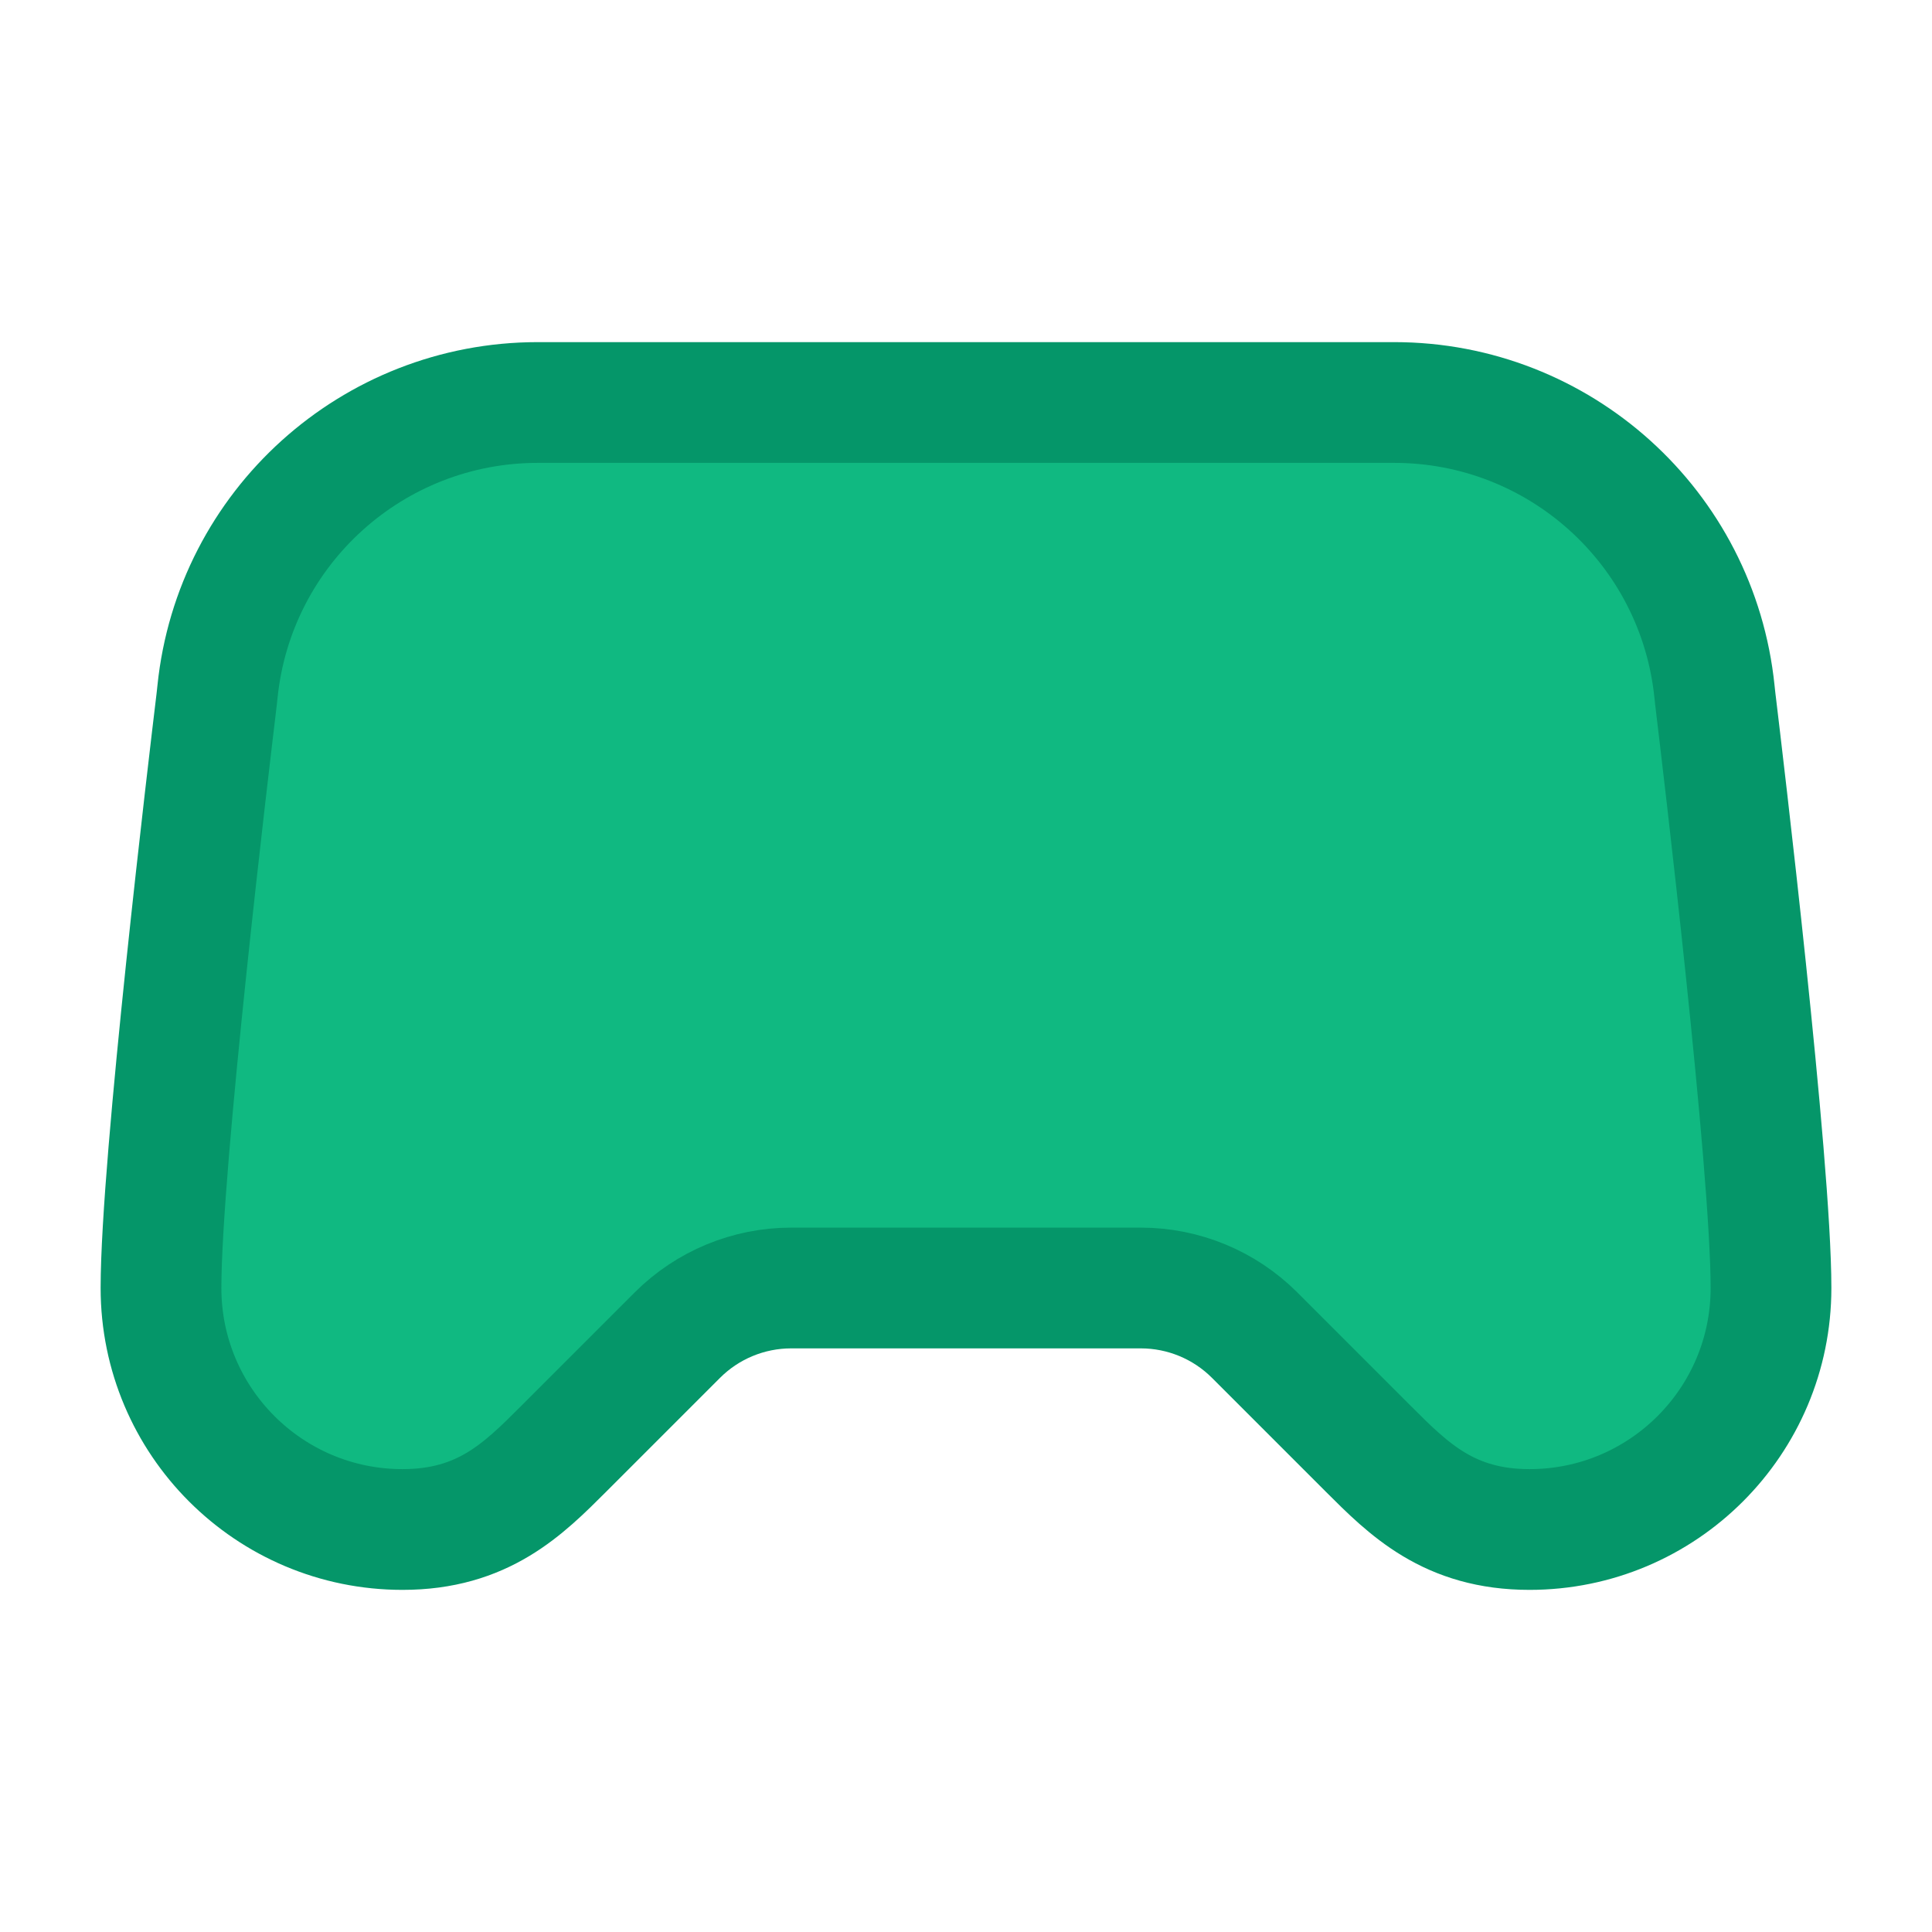
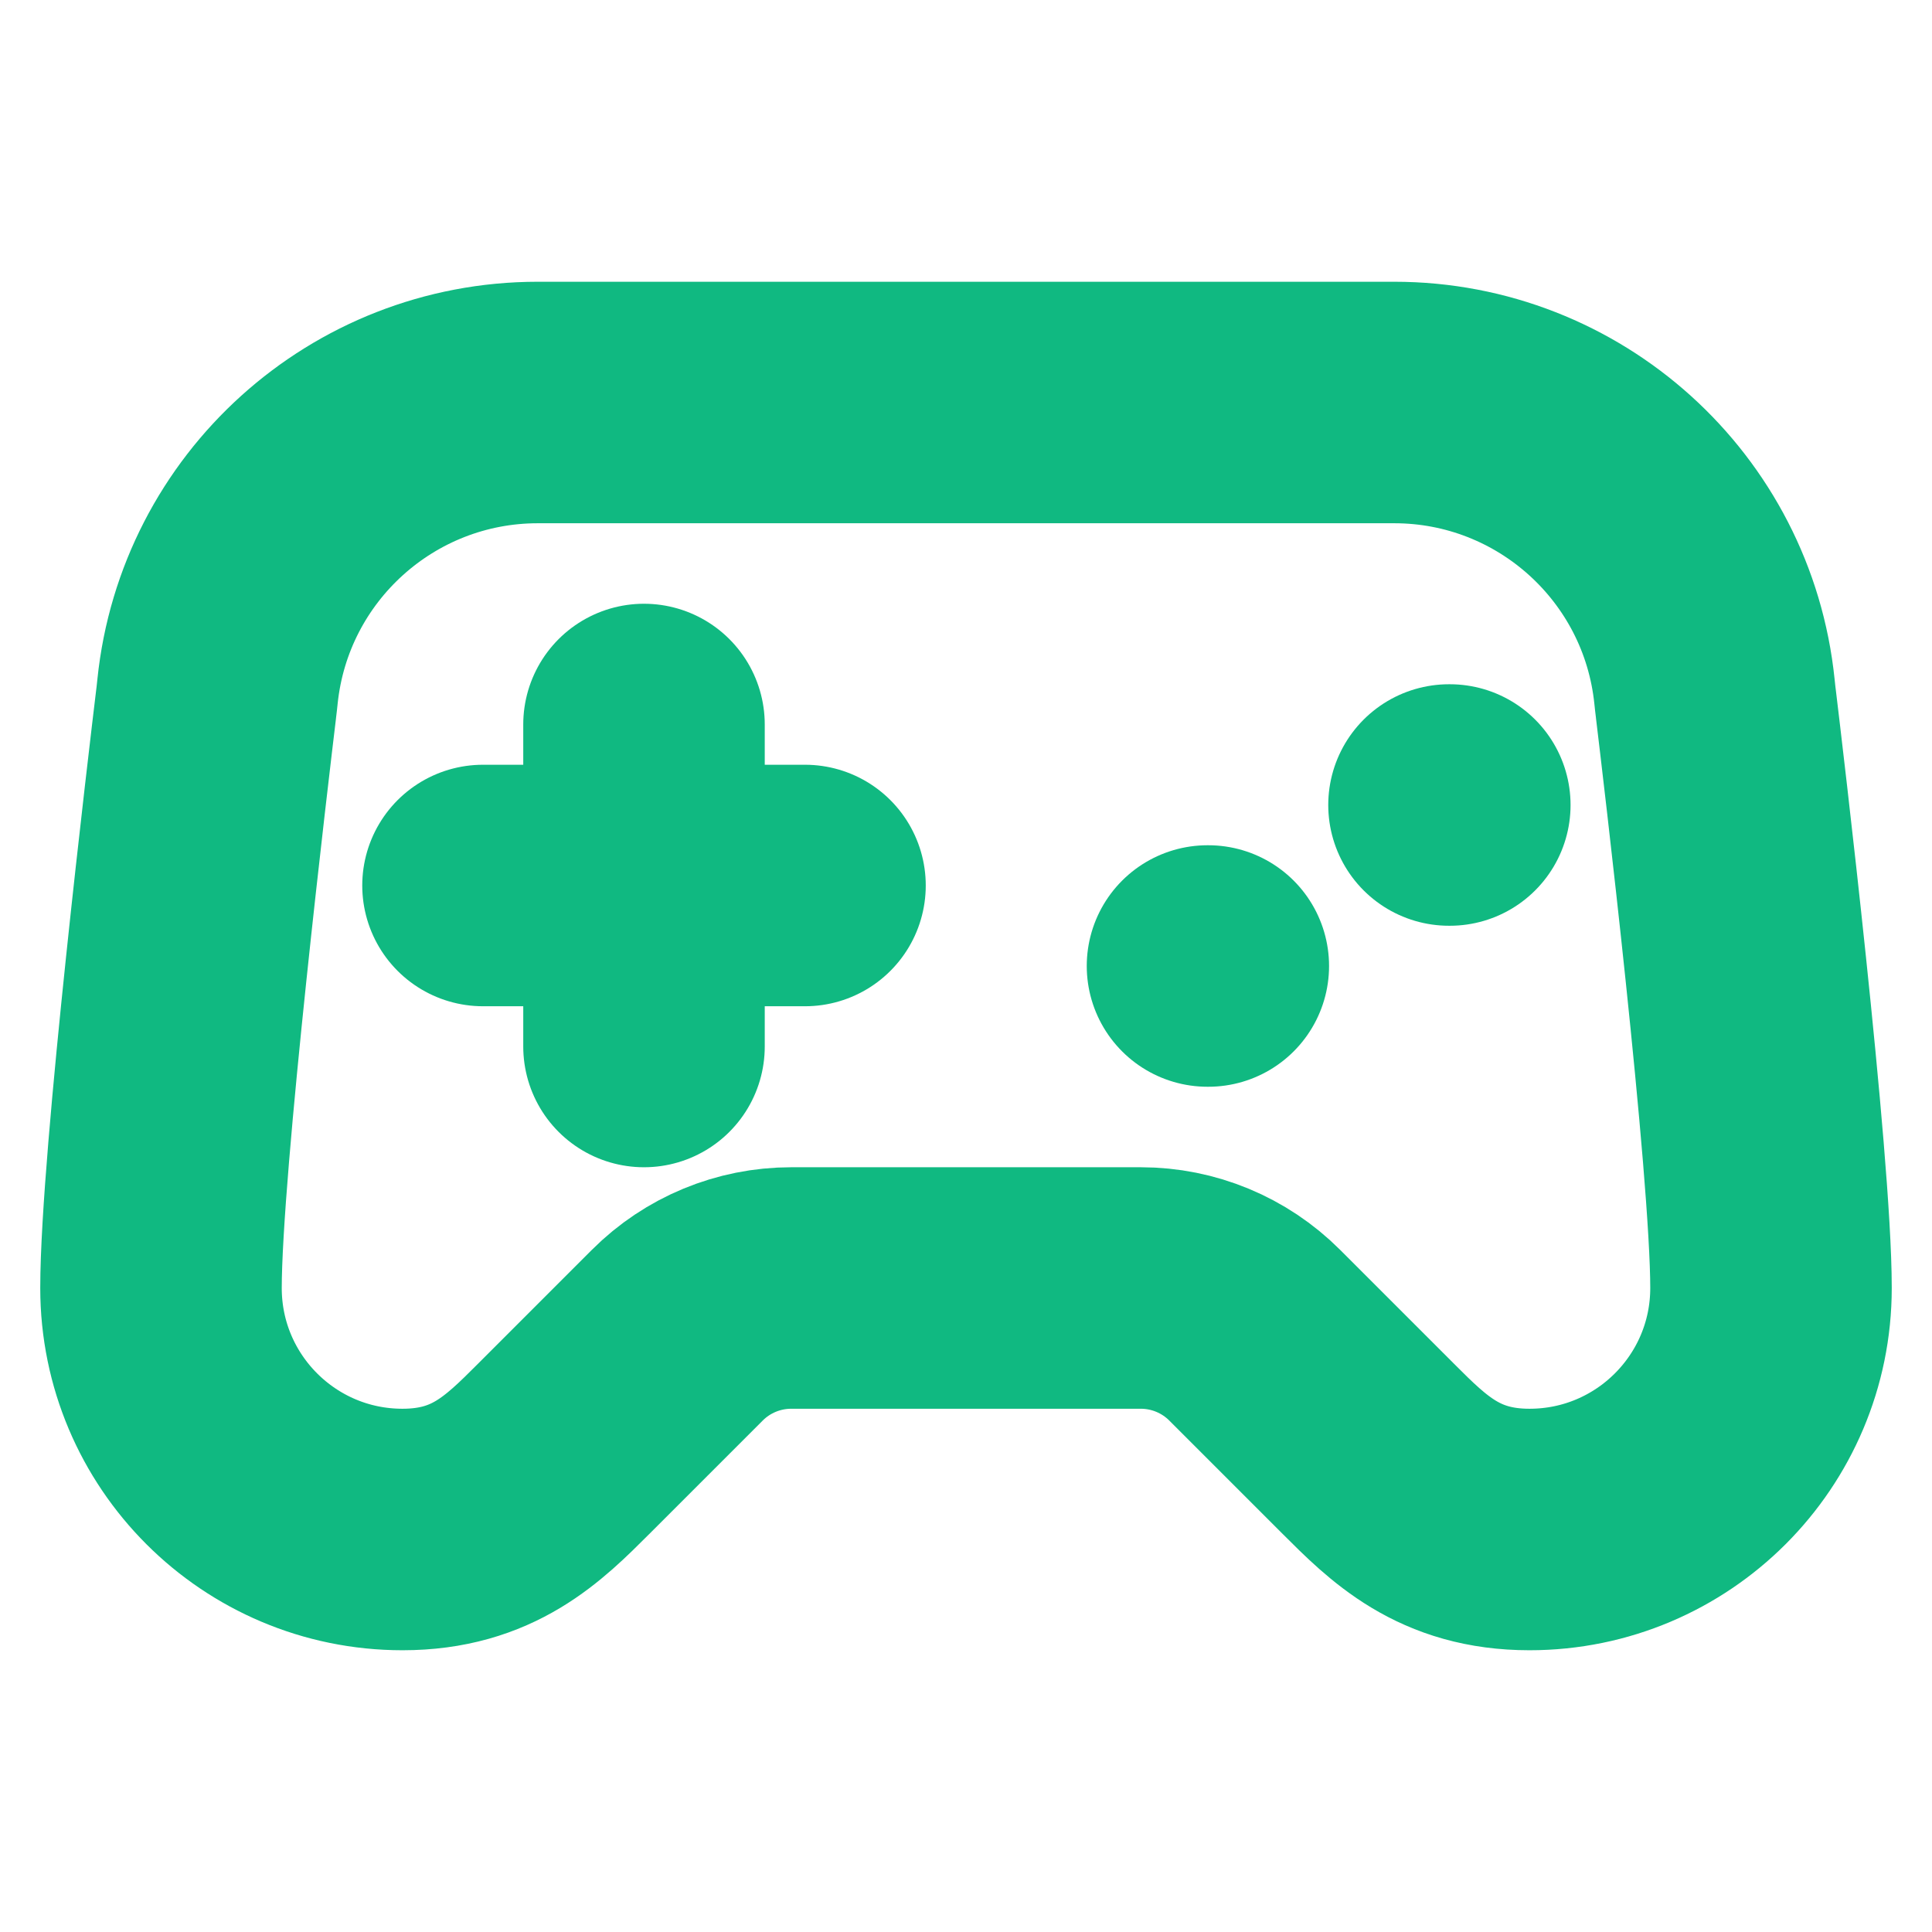
- <svg xmlns="http://www.w3.org/2000/svg" width="32" height="32" viewBox="0 0 24 24" fill="#10b981" stroke="#059669" stroke-width="1.5" stroke-linecap="round" stroke-linejoin="round">
+ <svg xmlns="http://www.w3.org/2000/svg" width="32" height="32" viewBox="0 0 24 24" fill="none" stroke="#10b981" stroke-width="3" stroke-linecap="round" stroke-linejoin="round">
  <line x1="6" x2="10" y1="11" y2="11" />
  <line x1="8" x2="8" y1="9" y2="13" />
  <line x1="15" x2="15.01" y1="12" y2="12" />
  <line x1="18" x2="18.01" y1="10" y2="10" />
  <path d="M17.32 5H6.68a4 4 0 0 0-3.978 3.59c-.006.052-.01.101-.017.152C2.604 9.416 2 14.456 2 16a3 3 0 0 0 3 3c1 0 1.5-.5 2-1l1.414-1.414A2 2 0 0 1 9.828 16h4.344a2 2 0 0 1 1.414.586L17 18c.5.5 1 1 2 1a3 3 0 0 0 3-3c0-1.545-.604-6.584-.685-7.258-.007-.05-.011-.1-.017-.151A4 4 0 0 0 17.32 5z" />
</svg>
